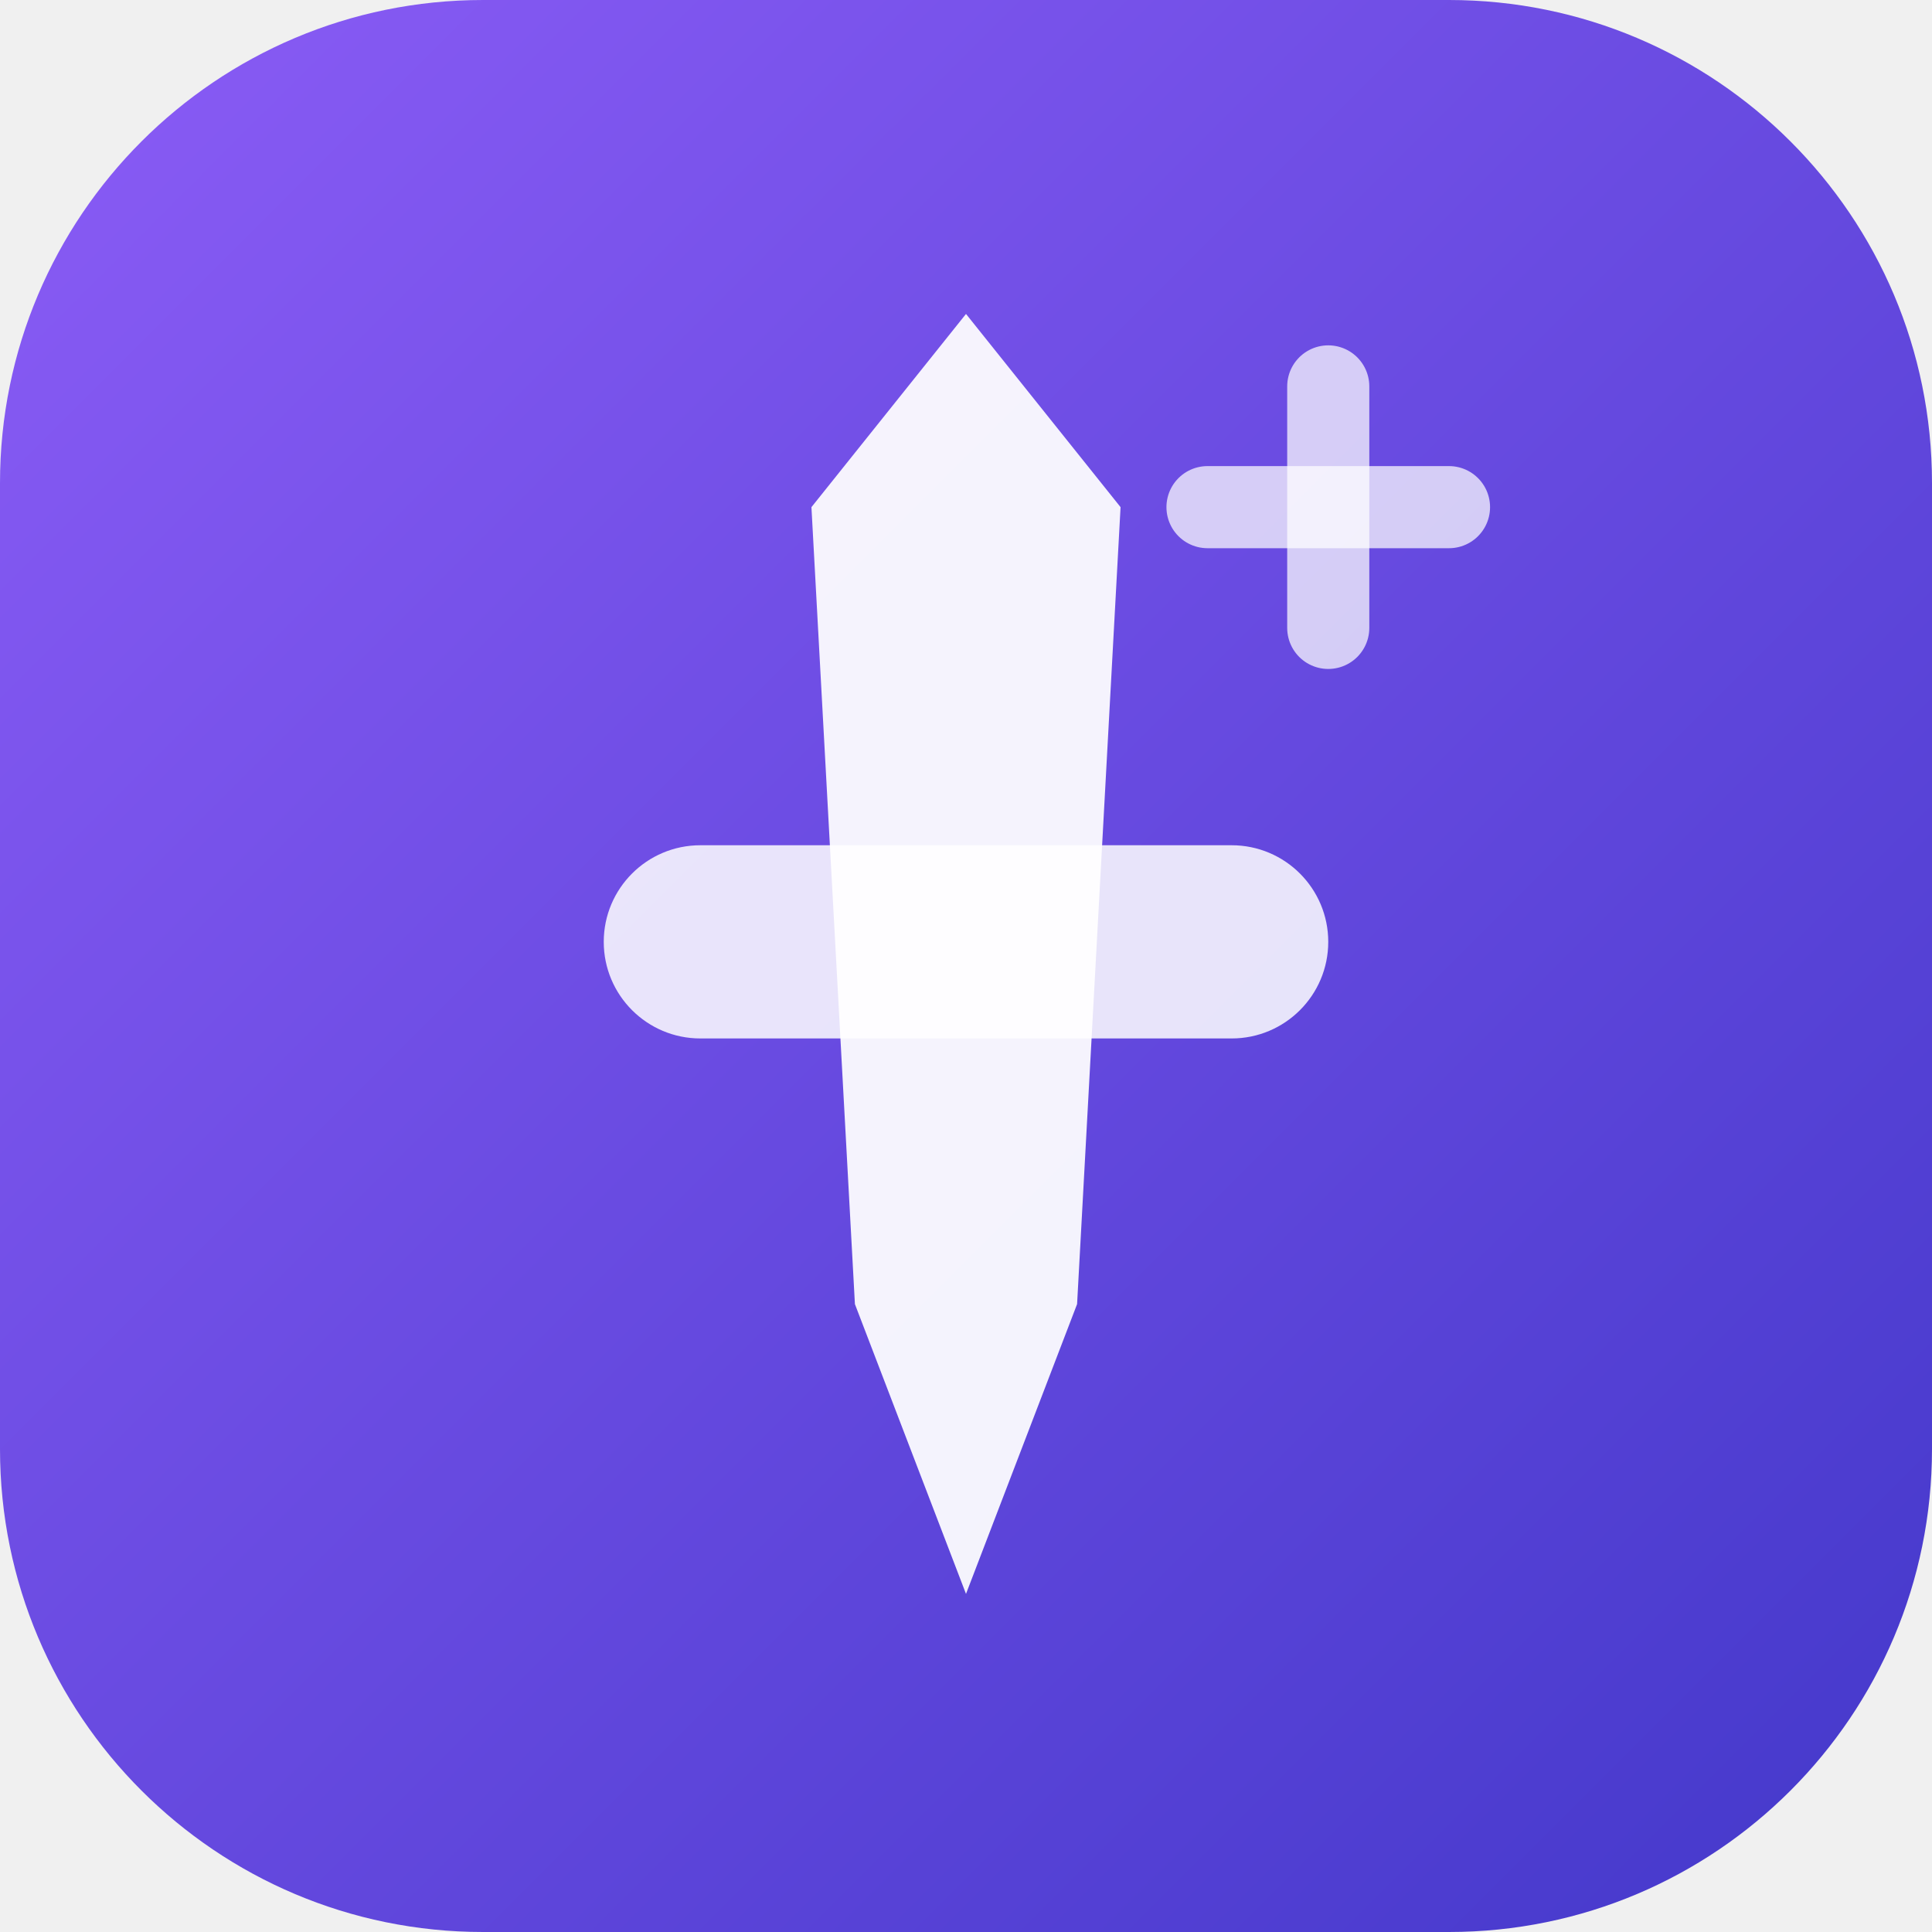
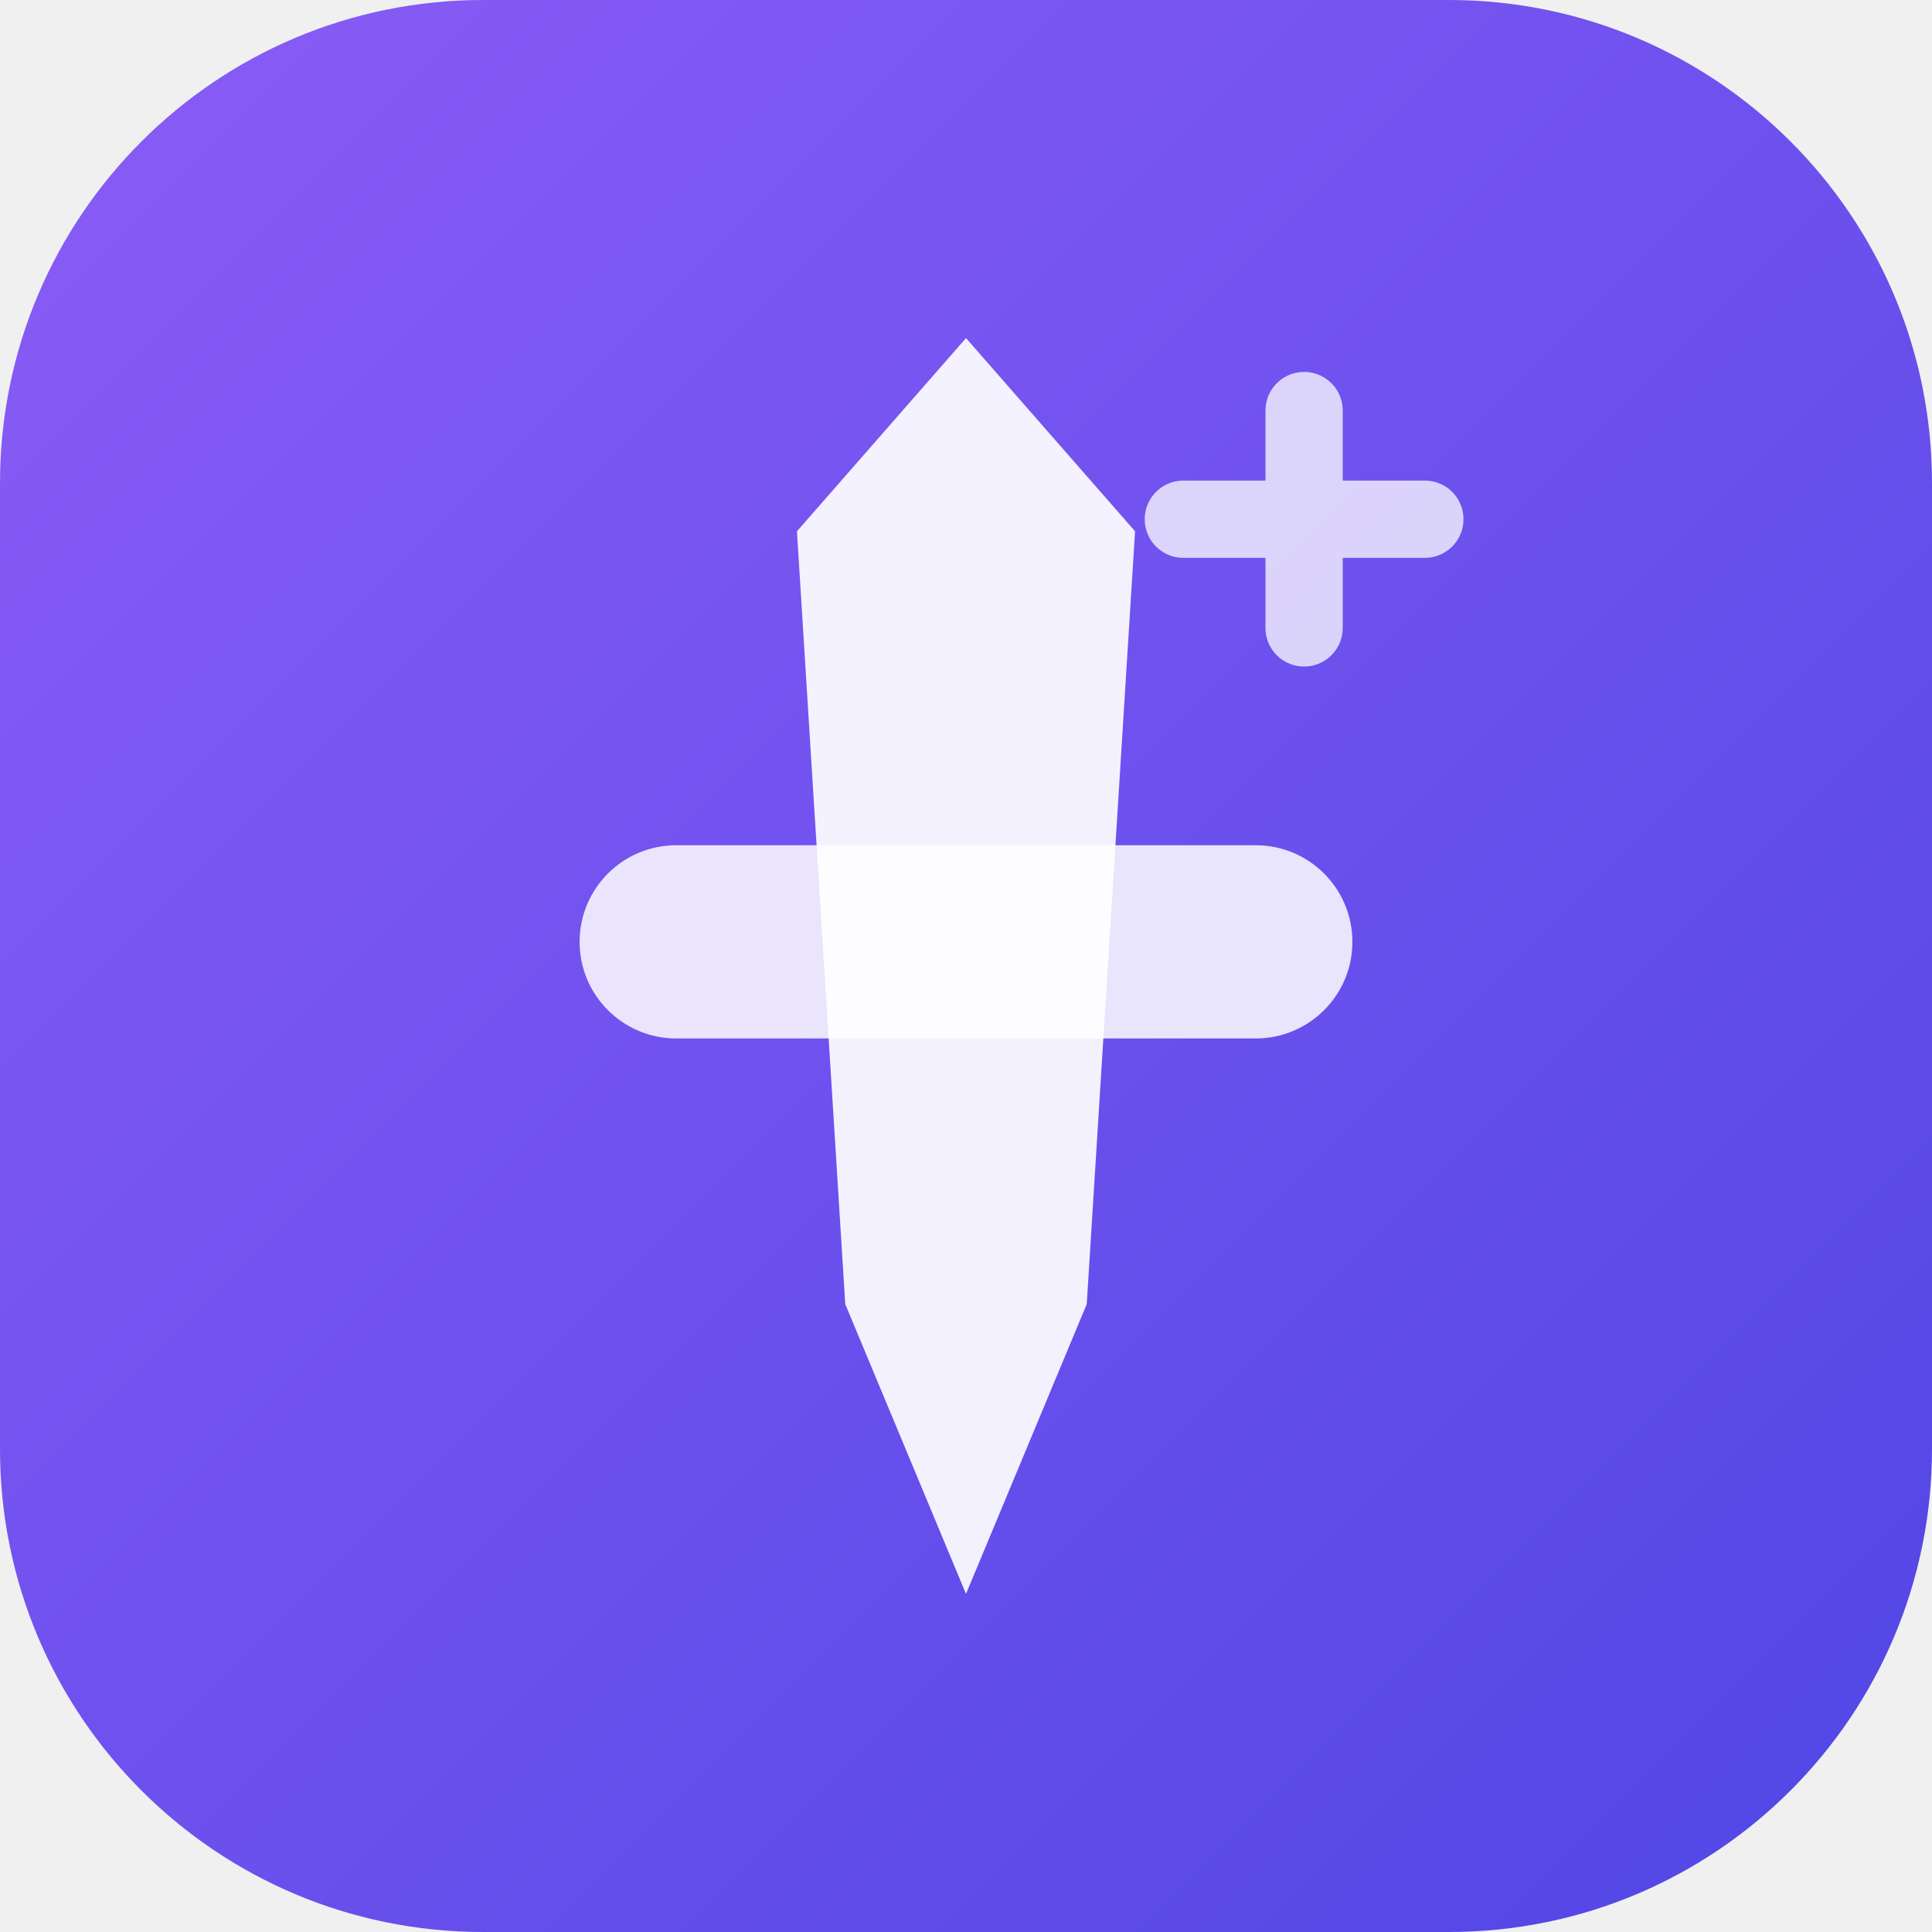
- <svg xmlns="http://www.w3.org/2000/svg" viewBox="0 0 40 40">
+ <svg xmlns="http://www.w3.org/2000/svg" viewBox="0 0 40 40" fill="none">
  <rect width="40" height="40" rx="10" fill="url(#g)" />
-   <path d="M20 6.5 L23.2 10.5 L22.3 27 L20 33 L17.7 27 L16.8 10.5 Z" fill="white" fill-opacity="0.93" />
-   <rect x="12.5" y="17.5" width="15" height="4" rx="2" fill="white" fill-opacity="0.85" />
-   <line x1="27.5" y1="8" x2="27.5" y2="13" stroke="white" stroke-width="1.7" stroke-linecap="round" stroke-opacity="0.72" />
-   <line x1="25" y1="10.5" x2="30" y2="10.5" stroke="white" stroke-width="1.7" stroke-linecap="round" stroke-opacity="0.72" />
+   <path d="M20 7 L23.5 11 L22.5 27 L20 33 L17.5 27 L16.5 11 Z" fill="white" fill-opacity="0.92" />
+   <rect x="12" y="17.5" width="16" height="4" rx="2" fill="white" fill-opacity="0.85" />
+   <path d="M27 8.5 L27 13 M24.5 10.75 L29.5 10.75" stroke="white" stroke-width="1.6" stroke-linecap="round" stroke-opacity="0.75" />
  <defs>
    <linearGradient id="g" x1="0" y1="0" x2="40" y2="40" gradientUnits="userSpaceOnUse">
      <stop offset="0%" stop-color="#8b5cf6" />
-       <stop offset="100%" stop-color="#4338ca" />
+       <stop offset="100%" stop-color="#4f46e5" />
    </linearGradient>
  </defs>
</svg>
